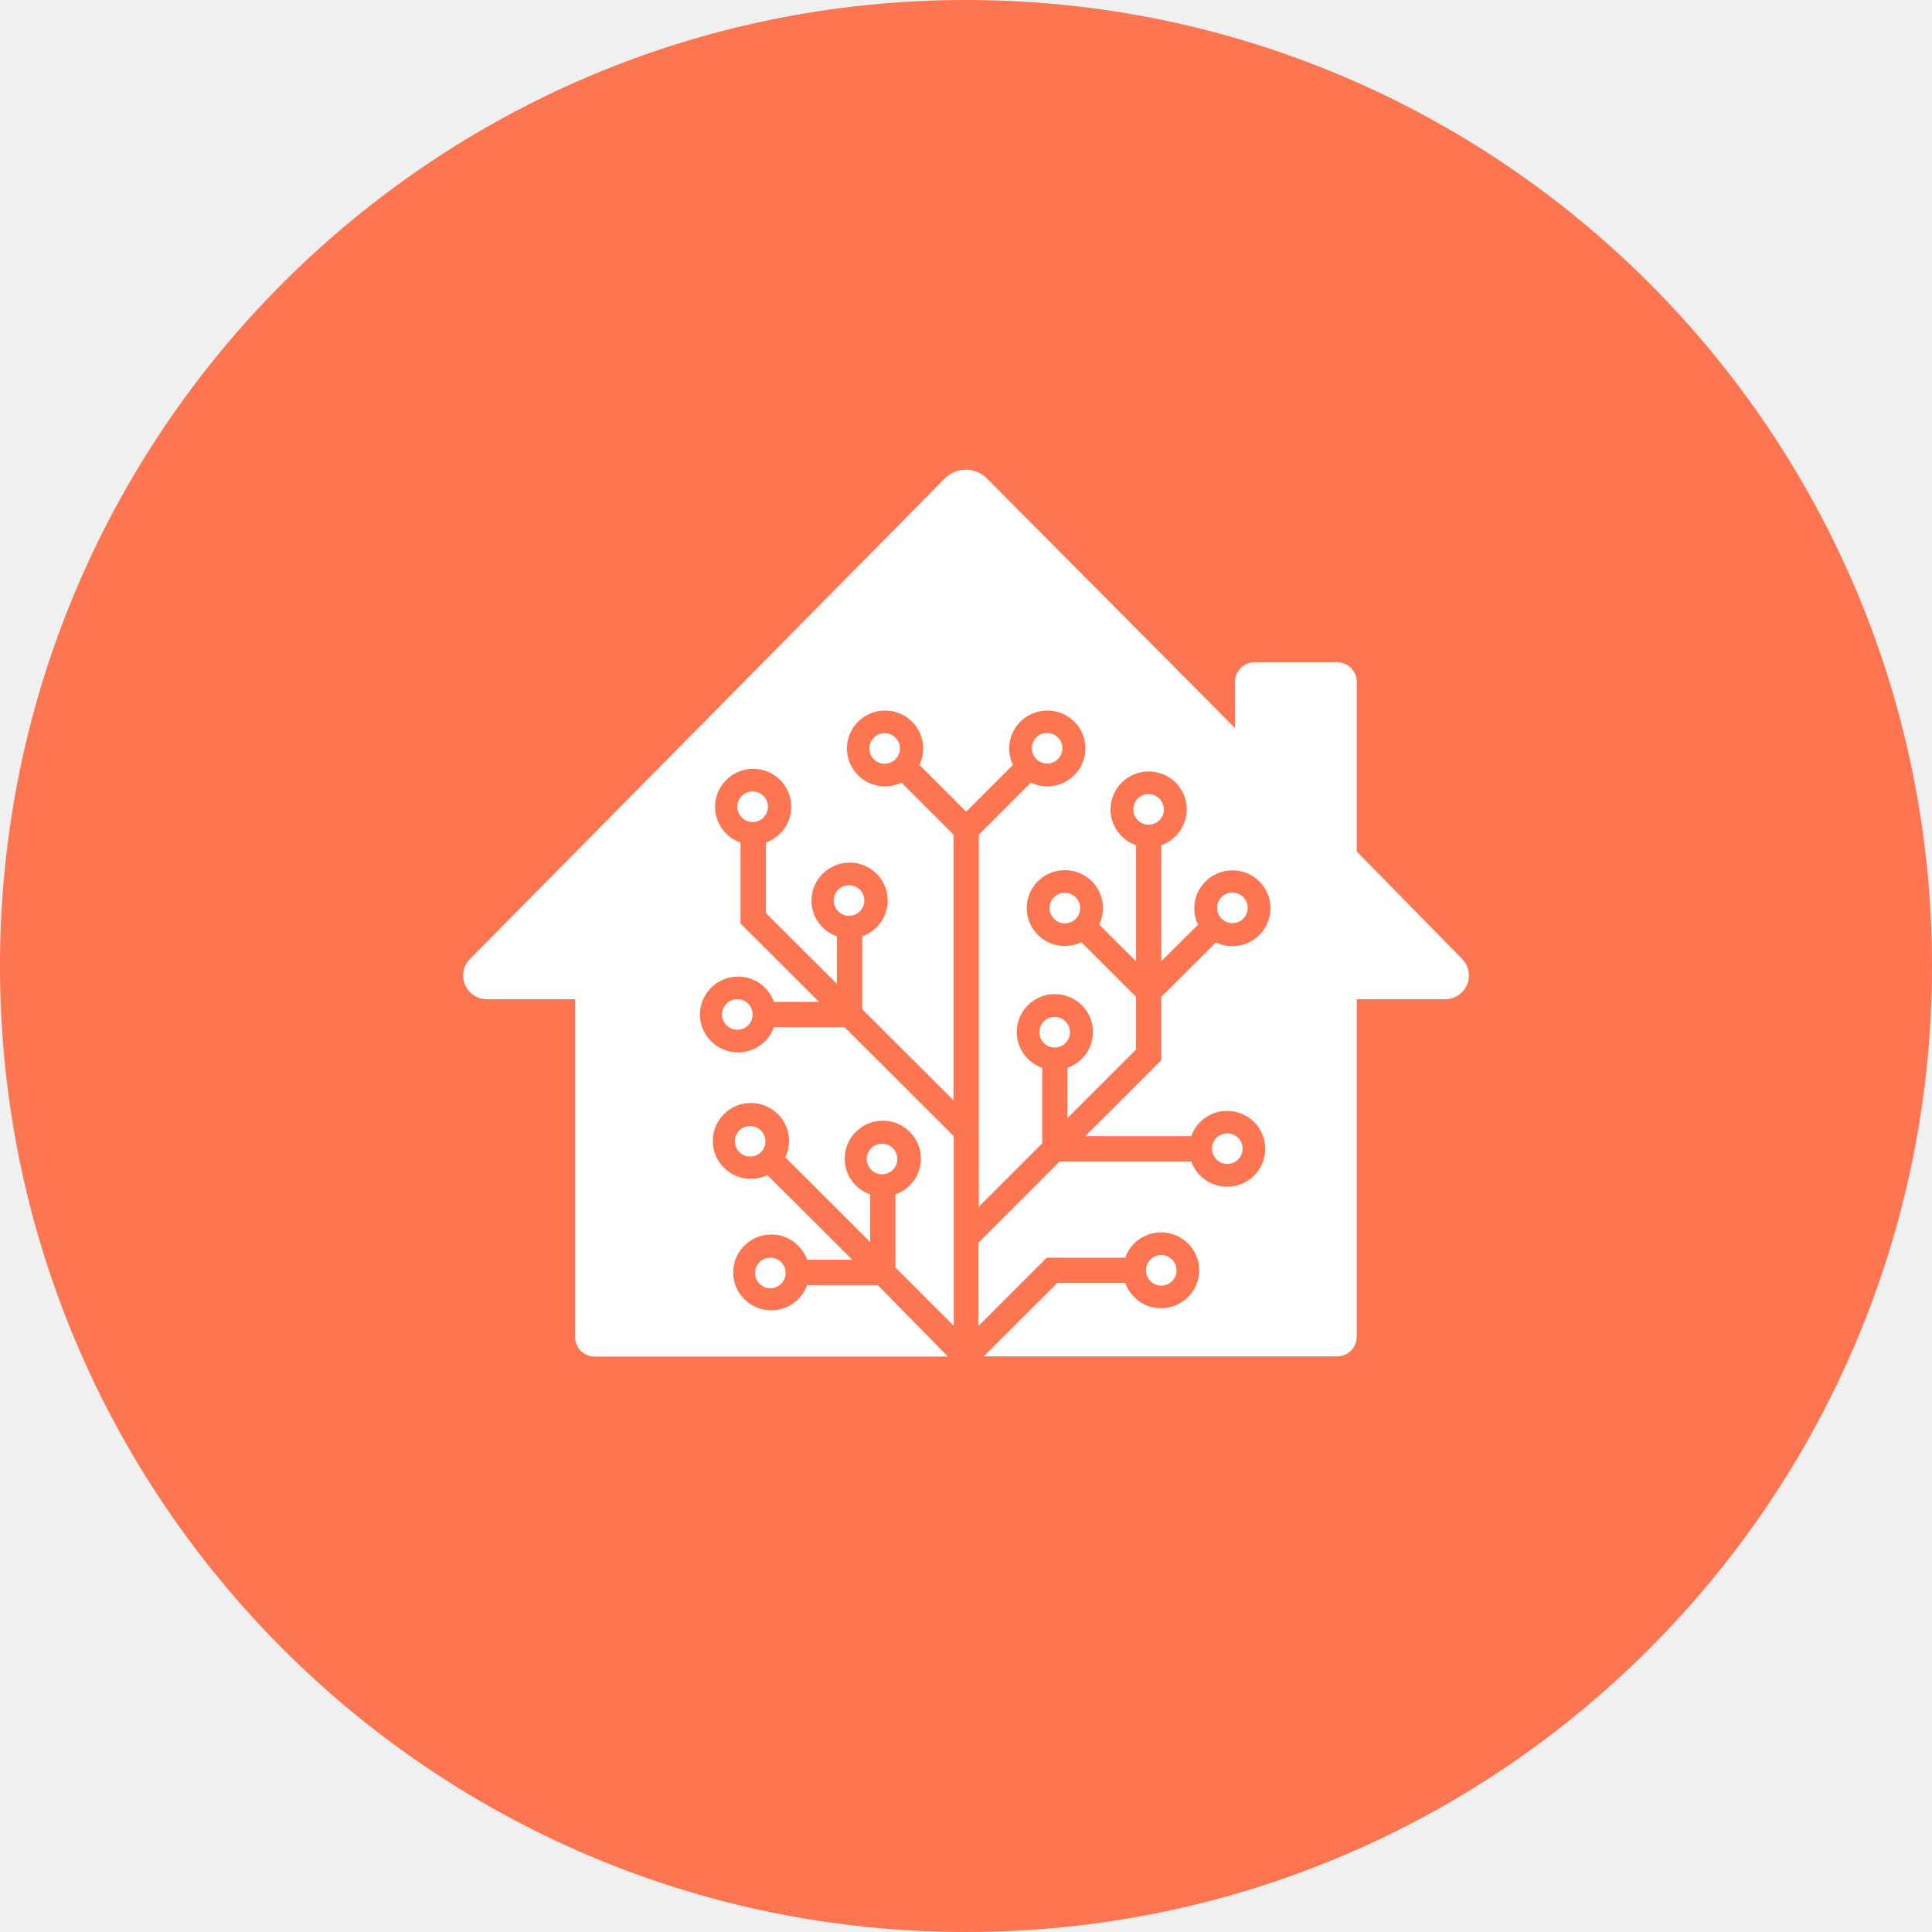
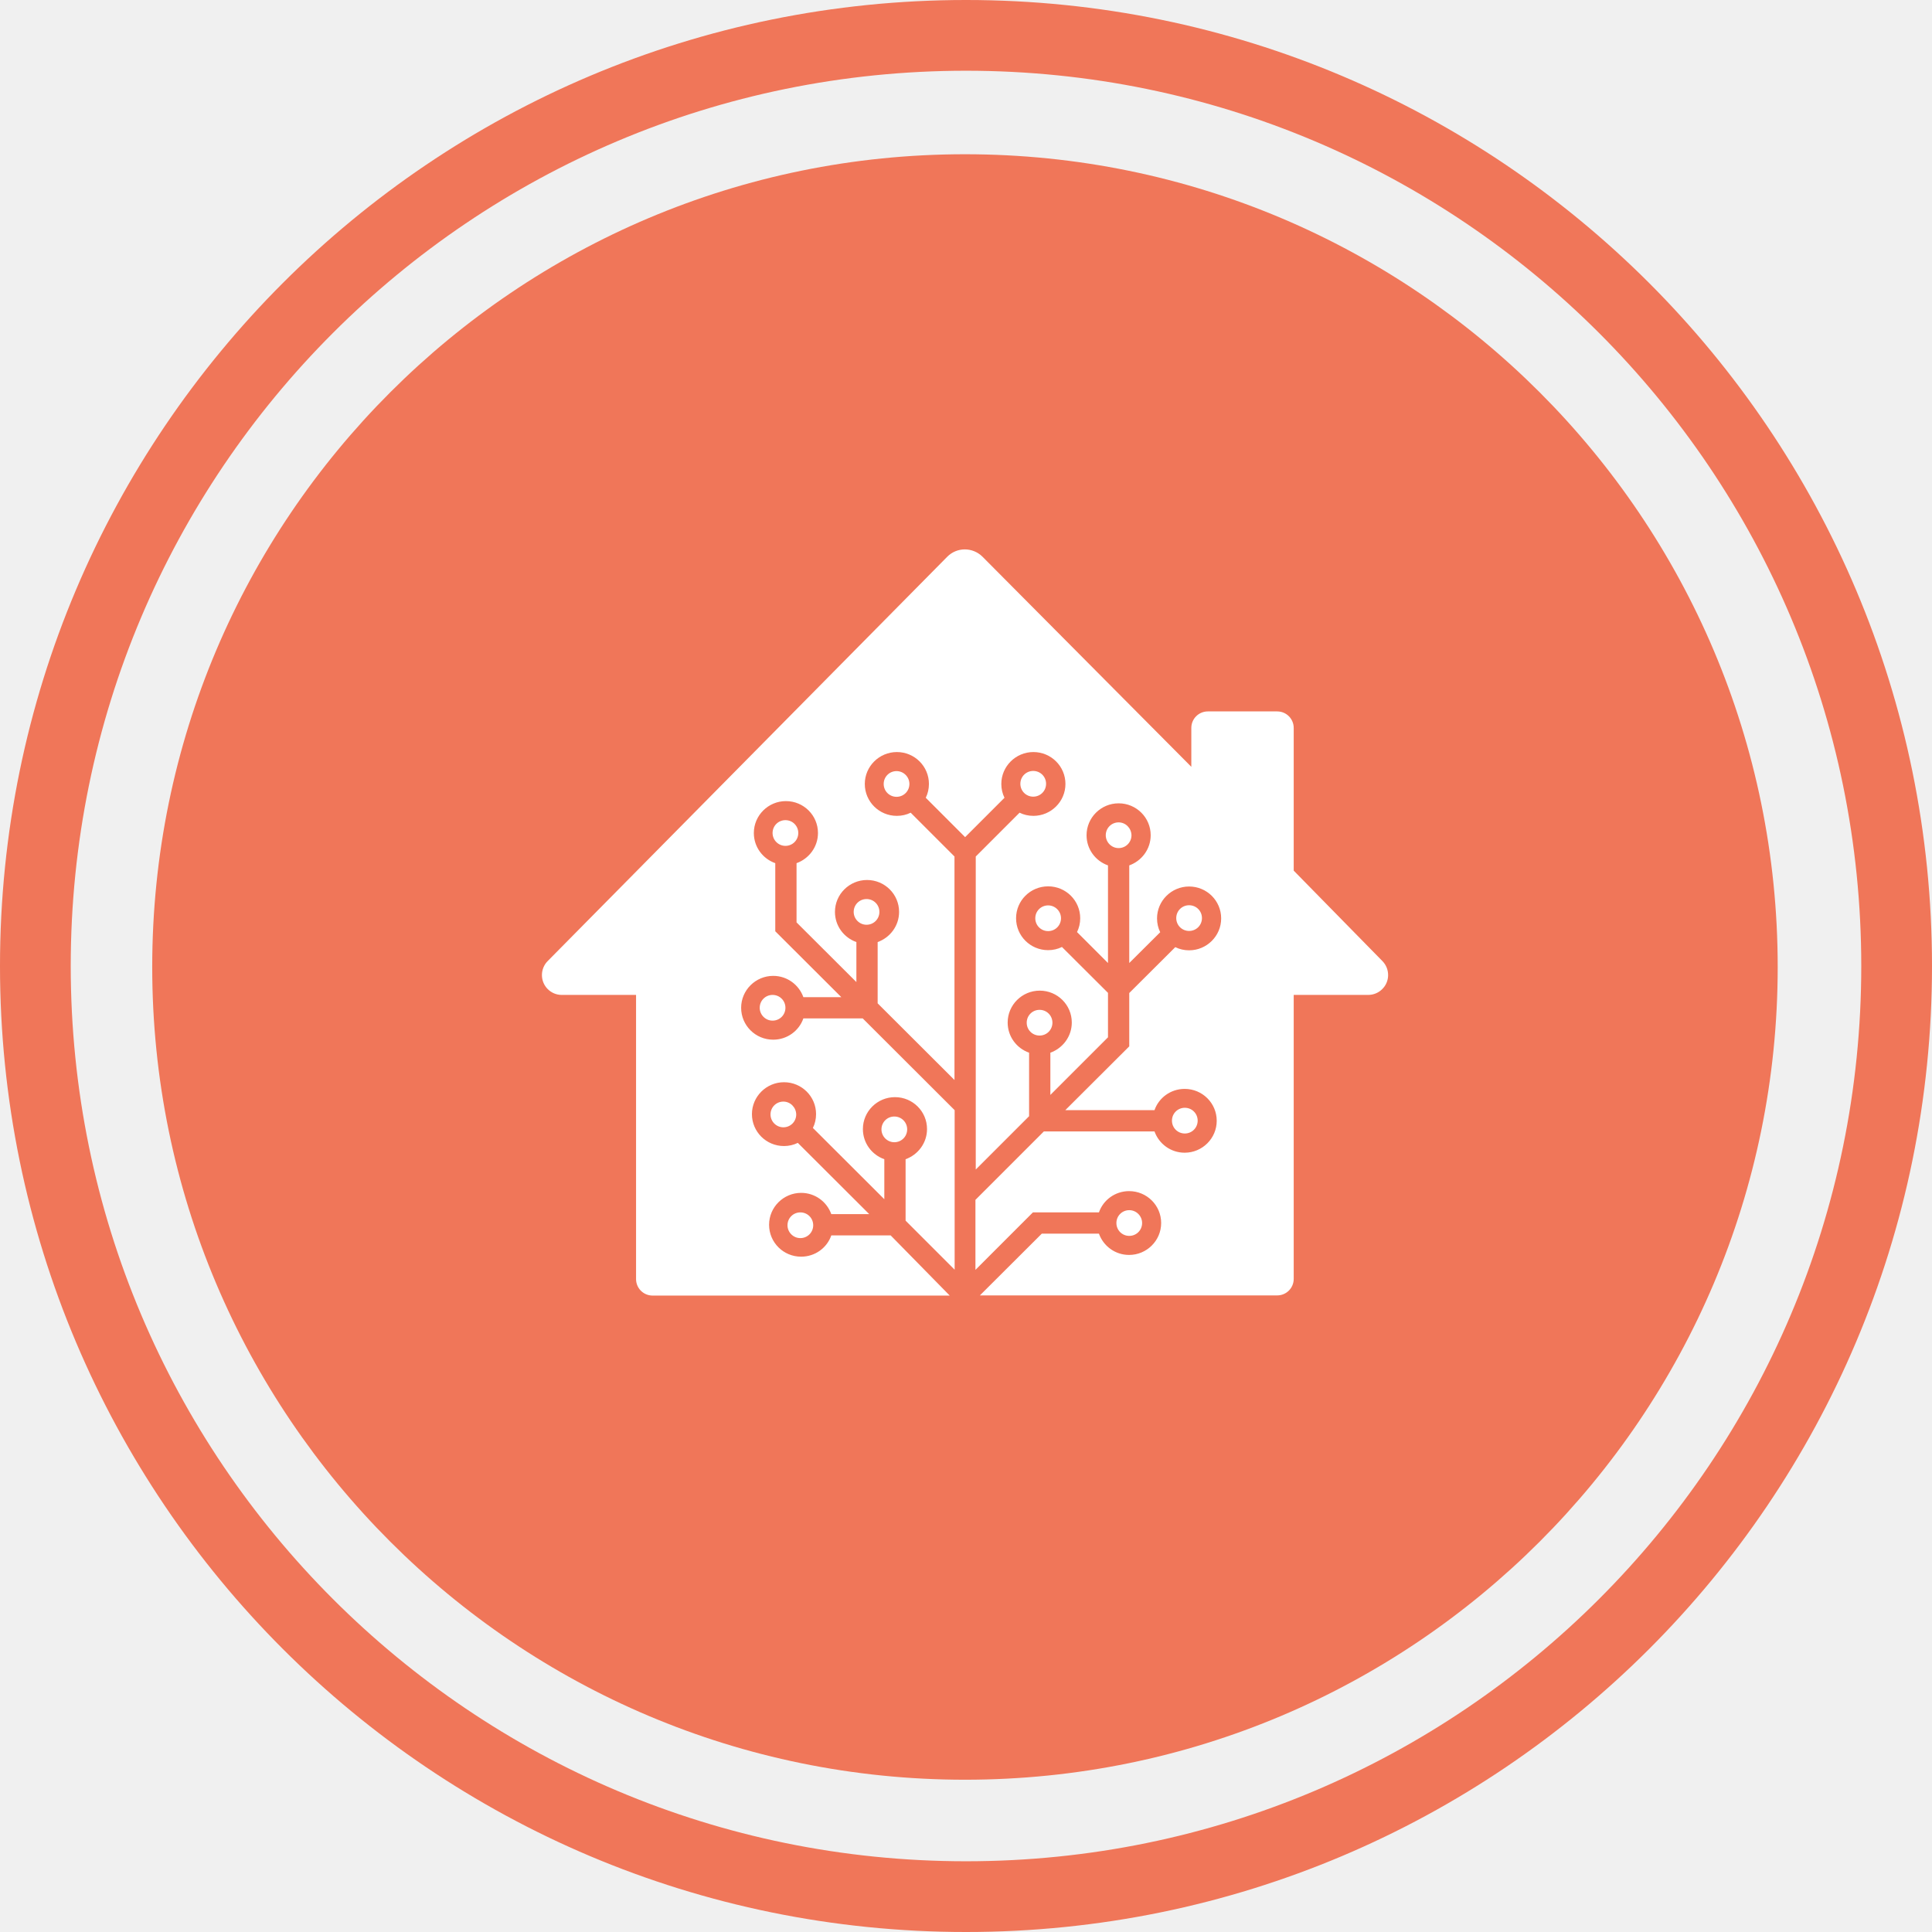
- <svg xmlns="http://www.w3.org/2000/svg" width="800px" height="800px" viewBox="0 0 1024 1024" fill="#000000">
-   <g id="SVGRepo_bgCarrier" stroke-width="0" />
-   <g id="SVGRepo_tracerCarrier" stroke-linecap="round" stroke-linejoin="round" />
-   <g id="SVGRepo_iconCarrier">
-     <circle cx="512" cy="512" r="512" style="fill:#fe7552" />
-     <path d="m502.4 719-.4-.4.4.4H315.2c-5.8 0-10.4-4.7-10.4-10.4v-179H258c-6.9 0-12.5-5.6-12.5-12.5 0-3.3 1.3-6.5 3.6-8.8l251.7-254.7c6.1-6.2 16-6.2 22.2-.1l.1.1 131.5 132.3v-24.5c0-5.8 4.7-10.4 10.4-10.4h43.7c5.8 0 10.4 4.7 10.4 10.4v89.9l55.9 57c4.8 4.9 4.8 12.9-.2 17.7-2.3 2.3-5.5 3.6-8.8 3.6h-46.9v178.9c0 5.8-4.7 10.4-10.4 10.4H521.4l.2-.2-.2.2 39-38.9h36c2.8 7.8 10.2 13.4 19 13.4 11.1 0 20.2-9 20.2-20.1 0-11.1-9-20.1-20.2-20.1-8.8 0-16.3 5.6-19 13.4h-41.6l-36.2 36.2v-44.1l43.1-43.1h69.7c2.8 7.8 10.2 13.4 19 13.4 11.1 0 20.2-9 20.2-20.1 0-11.1-9-20.1-20.2-20.1-8.8 0-16.3 5.6-19 13.4h-56.2l40.3-40.2v-33.6l29-28.9c2.6 1.3 5.6 2 8.7 2 11.1 0 20.2-9 20.2-20.1 0-11.1-9-20.1-20.2-20.1-11.1 0-20.2 9-20.2 20.1 0 3.1.7 6.1 2 8.7l-19.5 19.4V448c7.8-2.8 13.5-10.2 13.5-19 0-11.1-9-20.1-20.2-20.1-11.1 0-20.2 9-20.2 20.1 0 8.8 5.6 16.2 13.5 19v61.5L582.6 490c1.3-2.6 2-5.6 2-8.7 0-11.1-9-20.1-20.2-20.1s-20.2 9-20.2 20.1c0 11.1 9 20.1 20.2 20.1 3.1 0 6.1-.7 8.7-2l29 28.9v28l-36.3 36.3V566c7.8-2.8 13.5-10.2 13.5-19 0-11.1-9-20.1-20.2-20.1-11.1 0-20.2 9-20.2 20.1 0 8.8 5.6 16.2 13.5 19v40l-33.6 33.6V442.4l27.6-27.6c2.6 1.3 5.6 2 8.7 2 11.1 0 20.2-9 20.2-20.1 0-11.1-9-20.1-20.2-20.1-11.1 0-20.2 9-20.2 20.1 0 3.1.7 6.1 2 8.7l-24.8 24.8-24.8-24.8c1.3-2.6 2-5.6 2-8.7 0-11.1-9-20.1-20.2-20.1-11.1 0-20.2 9-20.2 20.1 0 11.1 9 20.1 20.2 20.1 3.1 0 6.1-.7 8.7-2l27.6 27.6v140.8L457 534.9v-38.6c7.8-2.8 13.5-10.2 13.5-19 0-11.1-9-20.1-20.2-20.1-11.1 0-20.2 9-20.2 20.1 0 8.8 5.6 16.2 13.5 19v25.2l-37.7-37.6v-37.3c7.8-2.8 13.5-10.2 13.5-19 0-11.1-9-20.1-20.2-20.1-11.1 0-20.2 9-20.2 20.1 0 8.8 5.6 16.2 13.5 19v42.9l41.6 41.5h-23.9c-2.8-7.8-10.2-13.4-19-13.4-11.1 0-20.2 9-20.2 20.1s9 20.1 20.2 20.1c8.8 0 16.3-5.6 19-13.4h37.4l57.9 57.8v100.5l-30.9-30.9v-38.7c7.8-2.8 13.5-10.2 13.5-19 0-11.1-9-20.1-20.2-20.1-11.1 0-20.2 9-20.2 20.1 0 8.8 5.6 16.2 13.5 19v25.2l-45-44.9c1.3-2.6 2-5.6 2-8.7 0-11.1-9-20.1-20.2-20.1-11.1 0-20.2 9-20.2 20.1 0 11.1 9 20.1 20.2 20.1 3.1 0 6.1-.7 8.7-2l45 44.9h-23.9c-2.8-7.8-10.2-13.4-19-13.4-11.1 0-20.2 9-20.2 20.1 0 11.1 9 20.1 20.2 20.1 8.8 0 16.3-5.6 19-13.4h37.4l37.2 37.9M398.9 419.5c-4.5 0-8.1 3.6-8.1 8.1 0 4.4 3.6 8.1 8.1 8.1s8.1-3.6 8.1-8.1-3.6-8.1-8.1-8.1zm51.1 49.7c-4.5 0-8.1 3.6-8.1 8.1 0 4.4 3.6 8.1 8.1 8.1s8.1-3.6 8.1-8.1-3.6-8.1-8.1-8.1zm18.9-80.6c-4.5 0-8.1 3.6-8.1 8.1s3.6 8.1 8.1 8.1 8.1-3.6 8.1-8.1-3.7-8.1-8.1-8.1zm184.3 100.7c4.5 0 8.1-3.6 8.1-8.1s-3.6-8.1-8.1-8.1-8.1 3.6-8.1 8.1 3.6 8.1 8.1 8.1zM555 404.7c4.5 0 8.1-3.6 8.1-8.1s-3.6-8.1-8.1-8.1-8.1 3.6-8.1 8.1 3.6 8.1 8.1 8.1zm9.4 68.5c-4.5 0-8.1 3.6-8.1 8.1s3.6 8.1 8.1 8.1 8.1-3.6 8.1-8.1-3.7-8.1-8.1-8.1zm-173.6 56.4c-4.5 0-8.1 3.6-8.1 8.1 0 4.4 3.6 8.1 8.1 8.1s8.1-3.6 8.1-8.1-3.6-8.1-8.1-8.1zm259.7 87.3c4.5 0 8.1-3.6 8.1-8.1s-3.6-8.1-8.1-8.1-8.1 3.6-8.1 8.1 3.6 8.1 8.1 8.1zm-41.7-196c-4.5 0-8.1 3.6-8.1 8.1 0 4.4 3.6 8.1 8.1 8.1s8.1-3.6 8.1-8.1c-.1-4.5-3.7-8.1-8.1-8.1zM559 539c-4.5 0-8.1 3.6-8.1 8.1s3.6 8.1 8.1 8.1 8.1-3.6 8.1-8.1-3.6-8.1-8.1-8.1zm-161.4 57.8c-4.5 0-8.1 3.6-8.1 8.1 0 4.4 3.6 8.1 8.1 8.1s8.1-3.6 8.1-8.1c-.1-4.5-3.7-8.1-8.1-8.1zm10.7 69.8c-4.5 0-8.1 3.6-8.1 8.1 0 4.4 3.6 8.1 8.1 8.1s8.1-3.6 8.1-8.1-3.6-8.1-8.1-8.1zm207.2 14.8c4.5 0 8.1-3.6 8.1-8.1 0-4.4-3.6-8.1-8.1-8.1s-8.1 3.6-8.1 8.1 3.6 8.1 8.1 8.1zm-148-75.2c-4.5 0-8.1 3.6-8.1 8.1 0 4.4 3.6 8.1 8.1 8.1s8.1-3.6 8.1-8.1-3.6-8.1-8.1-8.1z" style="fill:#fff" />
+ <svg xmlns="http://www.w3.org/2000/svg" width="956" height="956" viewBox="0 0 956 956" fill="none">
+   <g clip-path="url(#clip0_1_10)">
+     <path d="M477.487 880.649C699.595 880.649 879.649 700.595 879.649 478.487C879.649 256.378 699.595 76.324 477.487 76.324C255.378 76.324 75.324 256.378 75.324 478.487C75.324 700.595 255.378 880.649 477.487 880.649Z" fill="#F07659" />
+     <path d="M469.946 641.079H322.905C318.35 641.079 314.736 637.388 314.736 632.911V492.311H277.976C272.557 492.311 268.158 487.912 268.158 482.492C268.158 479.9 269.179 477.387 270.986 475.58L468.689 275.52C473.481 270.65 481.257 270.65 486.127 275.442L486.205 275.52L589.495 379.438V360.194C589.495 355.639 593.187 352.025 597.664 352.025H631.989C636.545 352.025 640.158 355.717 640.158 360.194V430.808L684.066 475.58C687.836 479.429 687.836 485.713 683.909 489.483C682.102 491.29 679.589 492.311 676.997 492.311H640.158V632.832C640.158 637.388 636.466 641.001 631.989 641.001H484.87L515.503 610.446H543.78C545.98 616.573 551.792 620.971 558.704 620.971C567.423 620.971 574.571 613.902 574.571 605.183C574.571 596.465 567.502 589.395 558.704 589.395C551.792 589.395 545.901 593.794 543.78 599.921H511.105L482.671 628.355V593.715L516.525 559.862H571.272C573.471 565.988 579.284 570.387 586.196 570.387C594.915 570.387 602.063 563.318 602.063 554.599C602.063 545.88 594.993 538.811 586.196 538.811C579.284 538.811 573.393 543.21 571.272 549.336H527.128L558.783 517.76V491.368L581.562 468.668C583.604 469.689 585.96 470.239 588.395 470.239C597.114 470.239 604.262 463.17 604.262 454.451C604.262 445.732 597.193 438.663 588.395 438.663C579.677 438.663 572.529 445.732 572.529 454.451C572.529 456.886 573.079 459.242 574.1 461.285L558.783 476.523V428.216C564.91 426.017 569.387 420.204 569.387 413.292C569.387 404.574 562.318 397.504 553.52 397.504C544.802 397.504 537.654 404.574 537.654 413.292C537.654 420.204 542.052 426.017 548.258 428.216V476.523L532.941 461.206C533.962 459.164 534.512 456.807 534.512 454.373C534.512 445.654 527.443 438.585 518.645 438.585C509.848 438.585 502.779 445.654 502.779 454.373C502.779 463.091 509.848 470.161 518.645 470.161C521.08 470.161 523.437 469.611 525.479 468.59L548.258 491.29V513.283L519.745 541.796V520.902C525.872 518.703 530.349 512.89 530.349 505.978C530.349 497.259 523.28 490.19 514.482 490.19C505.764 490.19 498.616 497.259 498.616 505.978C498.616 512.89 503.014 518.703 509.22 520.902V552.321L482.828 578.713V423.818L504.507 402.139C506.549 403.16 508.905 403.709 511.34 403.709C520.059 403.709 527.207 396.64 527.207 387.922C527.207 379.203 520.138 372.133 511.34 372.133C502.622 372.133 495.474 379.203 495.474 387.922C495.474 390.356 496.024 392.713 497.045 394.755L477.565 414.235L458.085 394.755C459.106 392.713 459.656 390.356 459.656 387.922C459.656 379.203 452.587 372.133 443.79 372.133C435.071 372.133 427.923 379.203 427.923 387.922C427.923 396.64 434.992 403.709 443.79 403.709C446.225 403.709 448.581 403.16 450.623 402.139L472.302 423.818V534.412L434.285 496.474V466.155C440.412 463.955 444.889 458.143 444.889 451.231C444.889 442.512 437.82 435.443 429.023 435.443C420.304 435.443 413.156 442.512 413.156 451.231C413.156 458.143 417.555 463.955 423.76 466.155V485.949L394.148 456.415V427.117C400.275 424.917 404.752 419.105 404.752 412.193C404.752 403.474 397.682 396.405 388.885 396.405C380.166 396.405 373.019 403.474 373.019 412.193C373.019 419.105 377.417 424.917 383.622 427.117V460.813L416.298 493.411H397.525C395.326 487.284 389.514 482.885 382.601 482.885C373.883 482.885 366.735 489.954 366.735 498.673C366.735 507.392 373.804 514.461 382.601 514.461C389.514 514.461 395.405 510.063 397.525 503.936H426.902L472.381 549.336V628.276L448.11 604.005V573.607C454.237 571.408 458.714 565.595 458.714 558.683C458.714 549.965 451.644 542.895 442.847 542.895C434.128 542.895 426.981 549.965 426.981 558.683C426.981 565.595 431.379 571.408 437.584 573.607V593.401L402.238 558.134C403.259 556.091 403.809 553.735 403.809 551.3C403.809 542.581 396.74 535.512 387.943 535.512C379.224 535.512 372.076 542.581 372.076 551.3C372.076 560.019 379.145 567.088 387.943 567.088C390.378 567.088 392.734 566.538 394.776 565.517L430.122 600.785H411.35C409.15 594.658 403.338 590.259 396.426 590.259C387.707 590.259 380.559 597.329 380.559 606.047C380.559 614.766 387.628 621.835 396.426 621.835C403.338 621.835 409.229 617.437 411.35 611.31H440.726L469.946 641.079ZM388.65 405.83C385.115 405.83 382.287 408.658 382.287 412.193C382.287 415.649 385.115 418.555 388.65 418.555C392.184 418.555 395.012 415.727 395.012 412.193C395.012 408.658 392.184 405.83 388.65 405.83ZM428.787 444.868C425.253 444.868 422.425 447.696 422.425 451.231C422.425 454.687 425.253 457.593 428.787 457.593C432.322 457.593 435.15 454.765 435.15 451.231C435.15 447.696 432.322 444.868 428.787 444.868ZM443.633 381.559C440.098 381.559 437.27 384.387 437.27 387.922C437.27 391.456 440.098 394.284 443.633 394.284C447.167 394.284 449.995 391.456 449.995 387.922C449.995 384.387 447.089 381.559 443.633 381.559ZM588.395 460.656C591.93 460.656 594.758 457.829 594.758 454.294C594.758 450.759 591.93 447.932 588.395 447.932C584.861 447.932 582.033 450.759 582.033 454.294C582.033 457.829 584.861 460.656 588.395 460.656ZM511.262 394.205C514.796 394.205 517.624 391.378 517.624 387.843C517.624 384.308 514.796 381.481 511.262 381.481C507.727 381.481 504.9 384.308 504.9 387.843C504.9 391.378 507.727 394.205 511.262 394.205ZM518.645 448.01C515.111 448.01 512.283 450.838 512.283 454.373C512.283 457.907 515.111 460.735 518.645 460.735C522.18 460.735 525.008 457.907 525.008 454.373C525.008 450.838 522.101 448.01 518.645 448.01ZM382.287 492.311C378.753 492.311 375.925 495.139 375.925 498.673C375.925 502.129 378.753 505.036 382.287 505.036C385.822 505.036 388.65 502.208 388.65 498.673C388.65 495.139 385.822 492.311 382.287 492.311ZM586.275 560.883C589.809 560.883 592.637 558.055 592.637 554.52C592.637 550.986 589.809 548.158 586.275 548.158C582.74 548.158 579.912 550.986 579.912 554.52C579.912 558.055 582.74 560.883 586.275 560.883ZM553.52 406.93C549.986 406.93 547.158 409.758 547.158 413.292C547.158 416.748 549.986 419.655 553.52 419.655C557.055 419.655 559.883 416.827 559.883 413.292C559.804 409.758 556.976 406.93 553.52 406.93ZM514.404 499.694C510.869 499.694 508.041 502.522 508.041 506.057C508.041 509.591 510.869 512.419 514.404 512.419C517.938 512.419 520.766 509.591 520.766 506.057C520.766 502.522 517.938 499.694 514.404 499.694ZM387.628 545.095C384.094 545.095 381.266 547.922 381.266 551.457C381.266 554.913 384.094 557.819 387.628 557.819C391.163 557.819 393.991 554.992 393.991 551.457C393.912 547.922 391.084 545.095 387.628 545.095ZM396.033 599.921C392.498 599.921 389.671 602.748 389.671 606.283C389.671 609.739 392.498 612.645 396.033 612.645C399.568 612.645 402.395 609.818 402.395 606.283C402.395 602.748 399.568 599.921 396.033 599.921ZM558.783 611.546C562.318 611.546 565.145 608.718 565.145 605.183C565.145 601.727 562.318 598.821 558.783 598.821C555.248 598.821 552.421 601.649 552.421 605.183C552.421 608.718 555.248 611.546 558.783 611.546ZM442.533 552.478C438.998 552.478 436.171 555.306 436.171 558.84C436.171 562.296 438.998 565.203 442.533 565.203C446.068 565.203 448.895 562.375 448.895 558.84C448.895 555.306 446.068 552.478 442.533 552.478Z" fill="white" />
  </g>
+   <circle cx="478" cy="478" r="460.5" stroke="#F07659" stroke-width="35" />
+   <defs>
+     <clipPath id="clip0_1_10">
+       <rect width="804.324" height="804.324" fill="white" transform="translate(75.3243 76.3243)" />
+     </clipPath>
+   </defs>
</svg>
